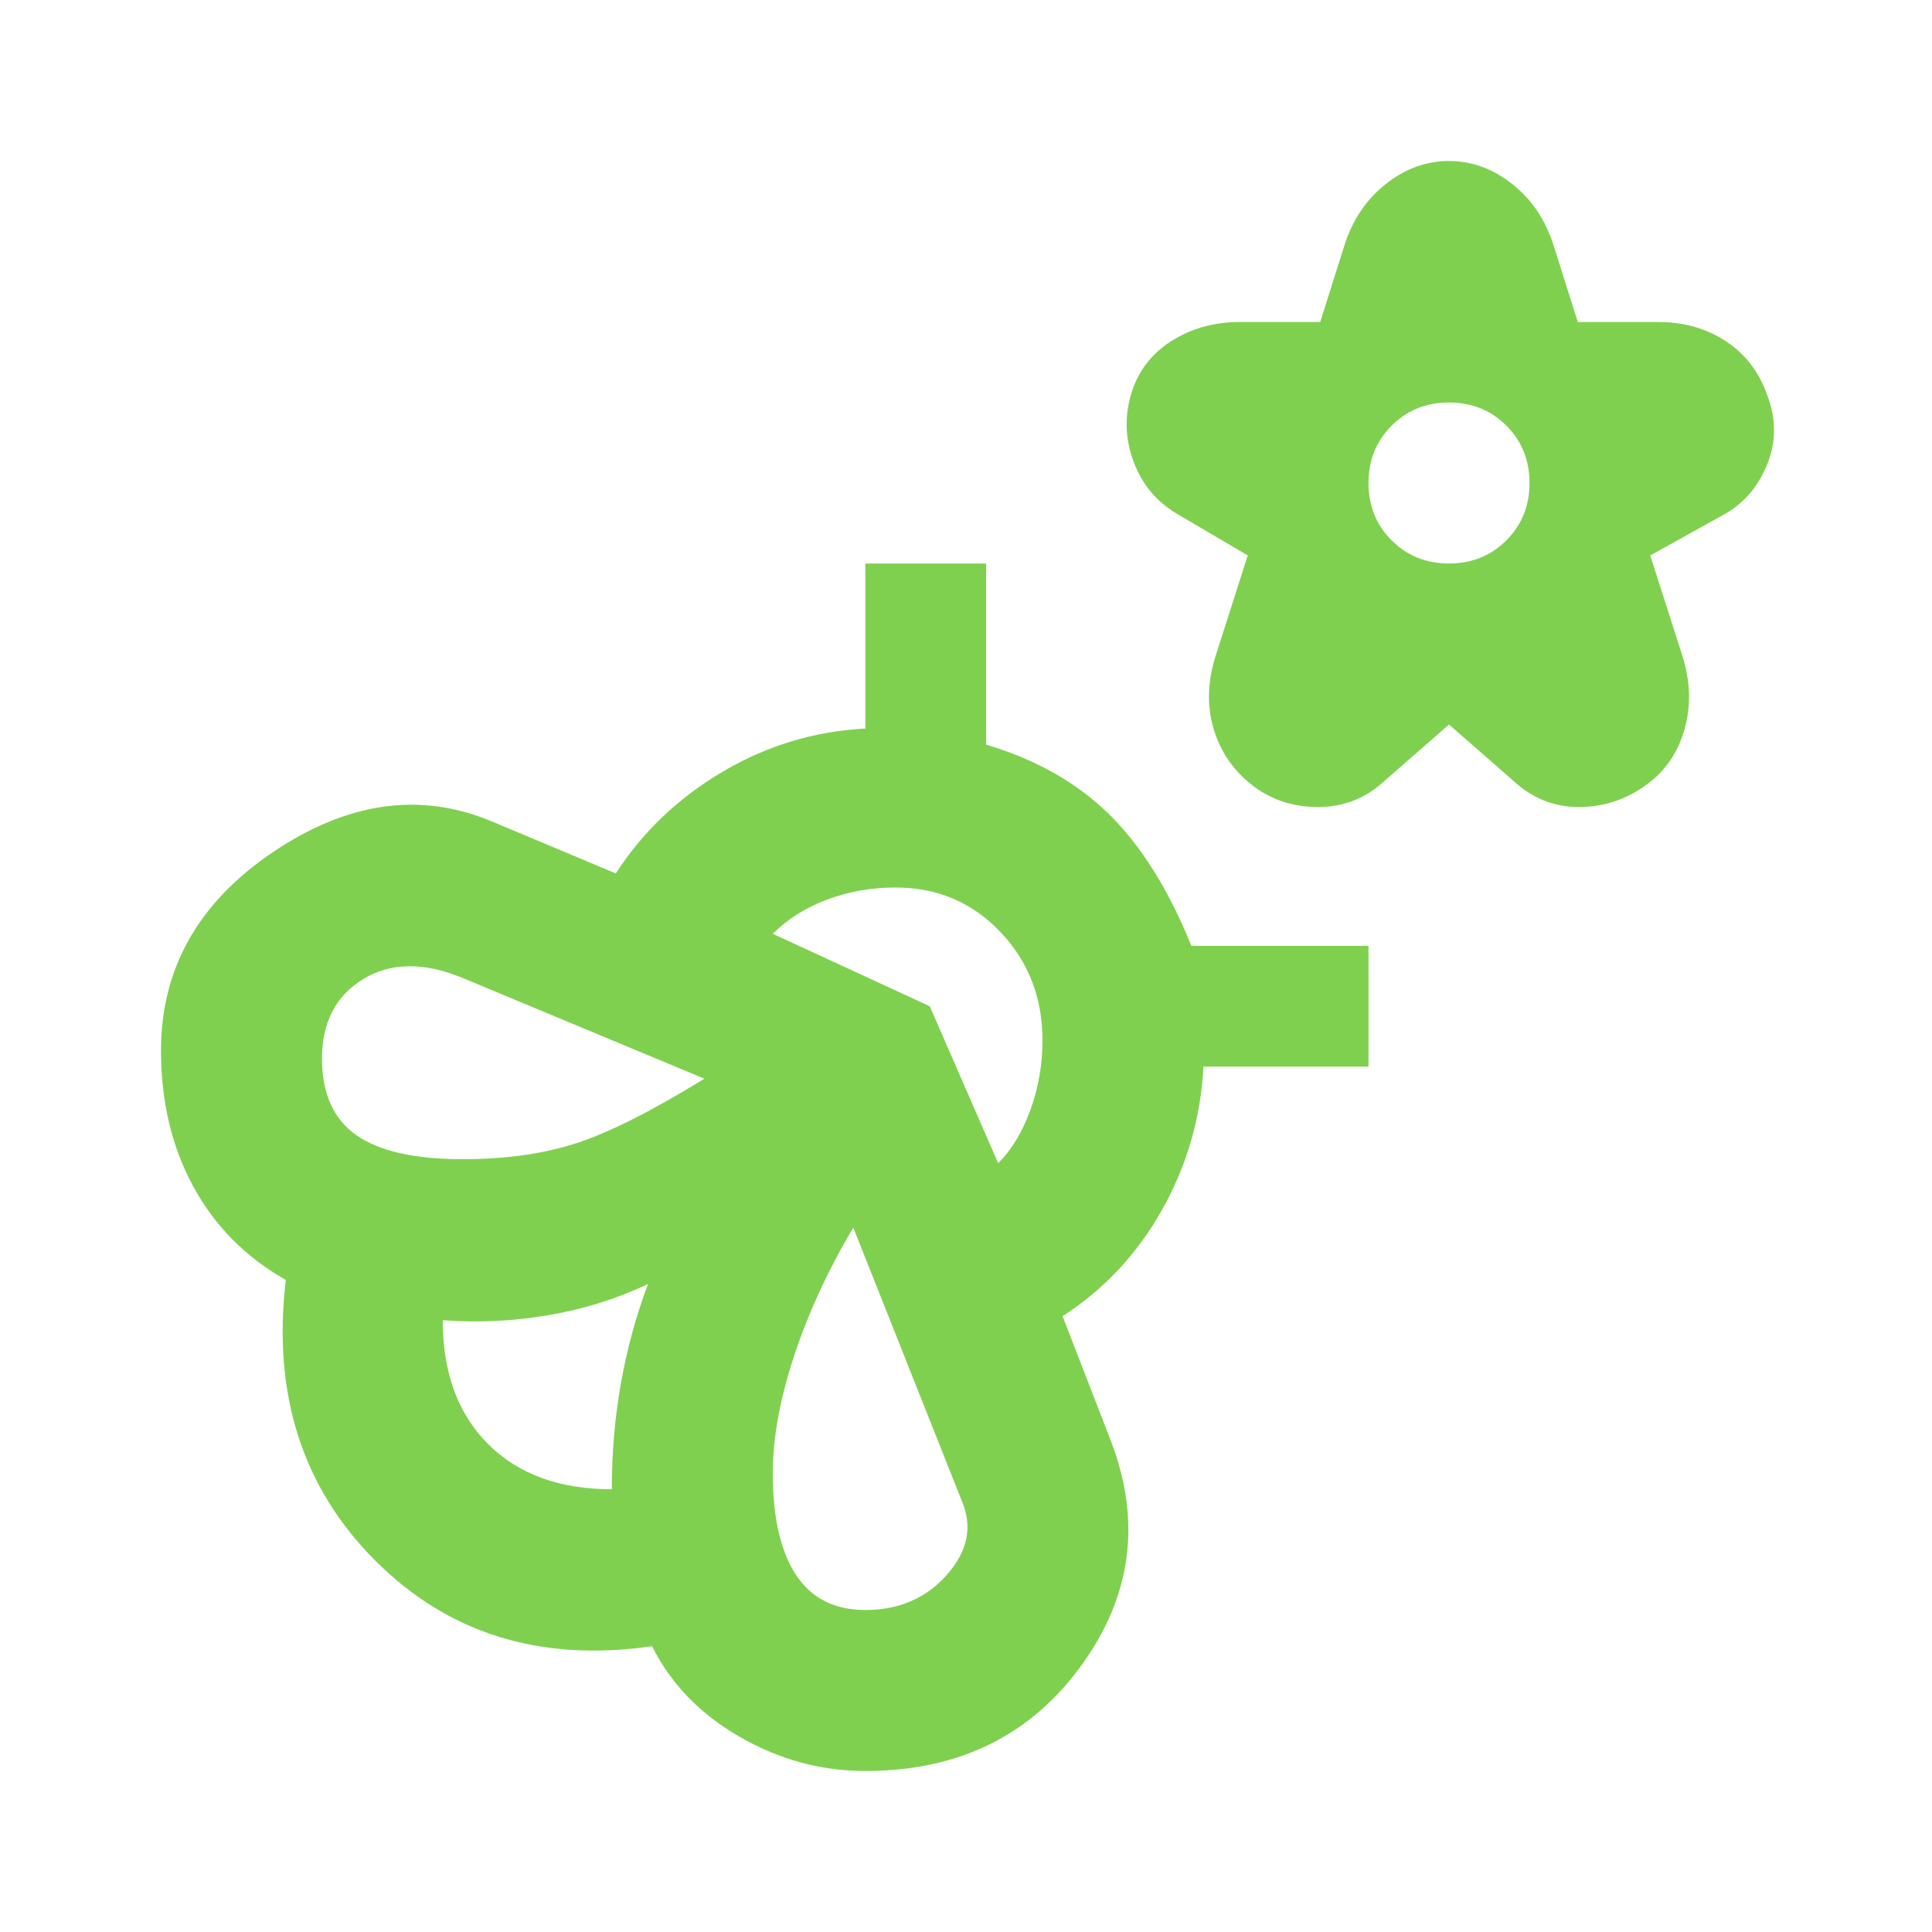
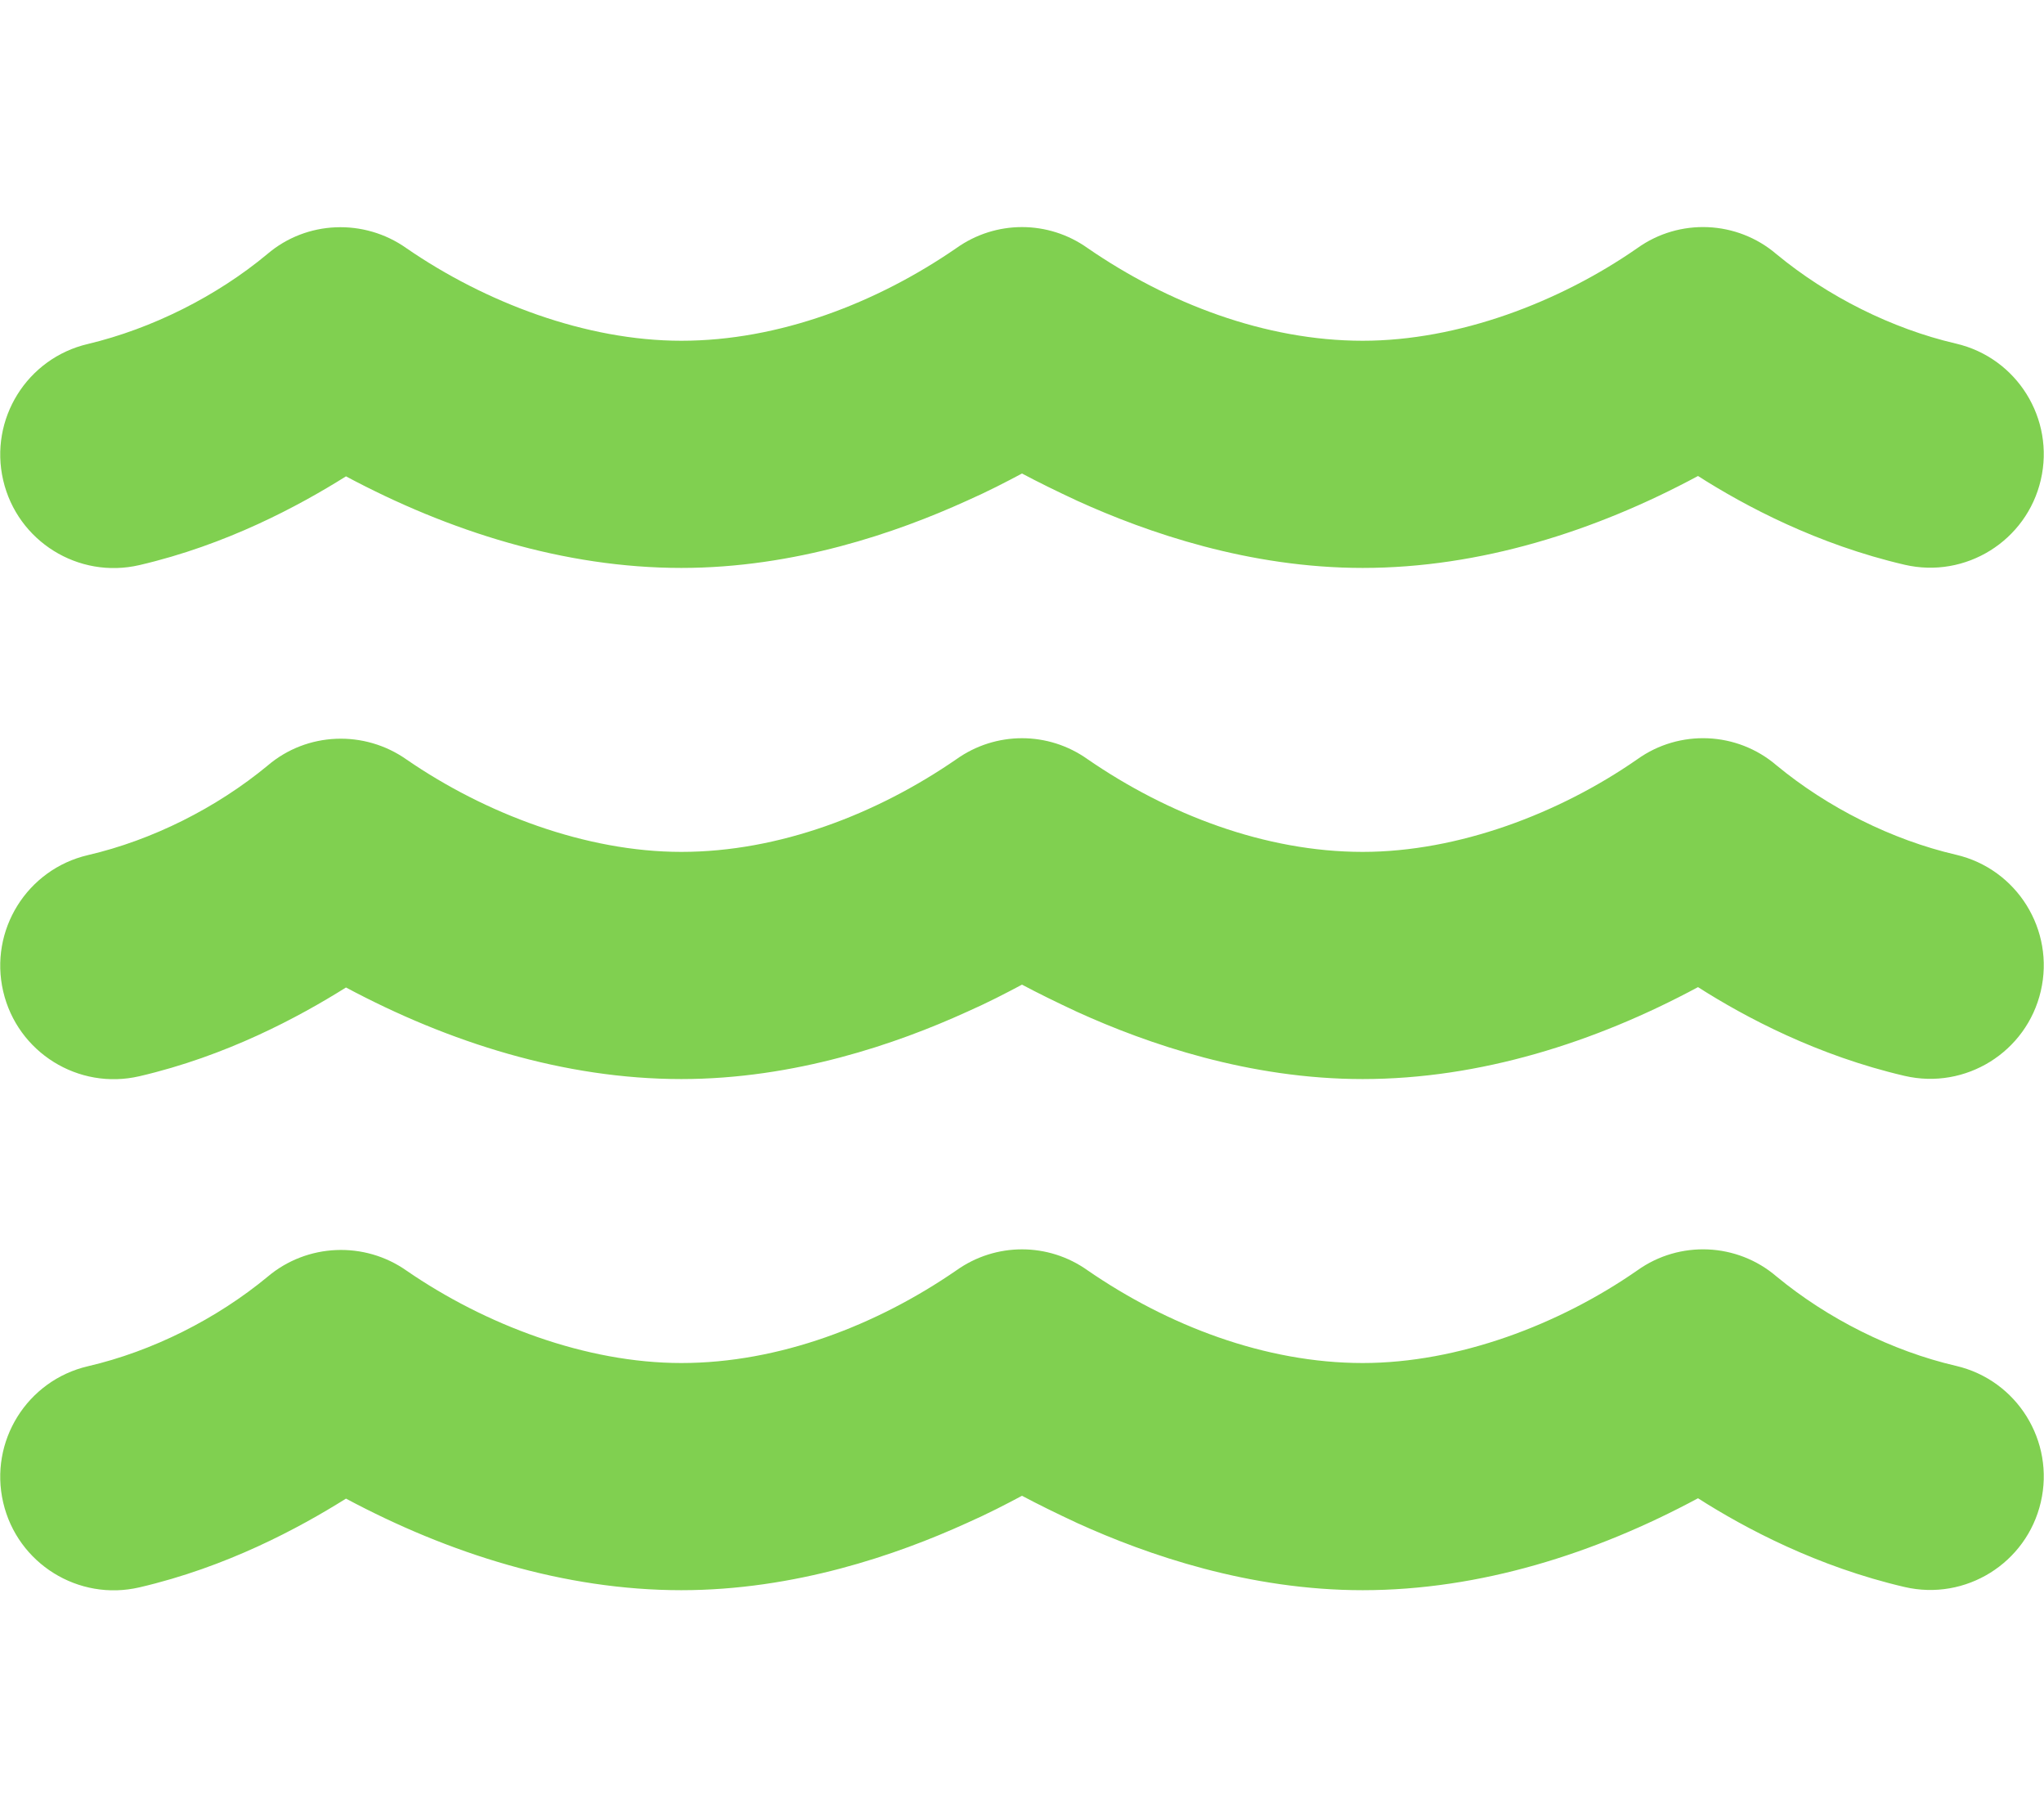
- <svg xmlns="http://www.w3.org/2000/svg" height="24" viewBox="0 -960 960 960" width="24" version="1.1" id="svg1">
-   <defs id="defs1" />
-   <path d="m 720,-600 -32,28 q -14,13 -33,13 -19,0 -33,-11 -14,-11 -19,-28 -5,-17 1,-36 l 16,-50 -34,-20 q -16,-9 -22.5,-26 -6.5,-17 -1.5,-34 5,-17 20,-26.5 15,-9.5 34,-9.5 h 40 l 12,-38 q 6,-19 20.5,-30.5 14.5,-11.5 31.5,-11.5 17,0 31.5,11.5 14.5,11.5 20.5,30.5 l 12,38 h 40 q 19,0 33.5,9.5 14.5,9.5 20.5,26.5 7,18 0,35 -7,17 -22,25 l -36,20 16,50 q 6,19 1,36.5 -5,17.5 -19,27.5 -15,11 -33.5,11 -18.5,0 -32.5,-13 z m 0,-80 q 17,0 28.5,-11.5 Q 760,-703 760,-720 760,-737 748.5,-748.5 737,-760 720,-760 q -17,0 -28.5,11.5 -11.5,11.5 -11.5,28.5 0,17 11.5,28.5 11.5,11.5 28.5,11.5 z m -168,436 q 23,60 -15,112 -38,52 -107,52 -33,0 -62.5,-17 Q 338,-114 324,-142 241,-130 186.5,-184.5 132,-239 142,-324 112,-341 96,-370.5 80,-400 80,-438 80,-499 135.5,-536.5 191,-574 244,-552 l 62,26 q 20,-31 53,-50.5 33,-19.5 71,-21.5 v -82 h 60 v 90 q 37,11 61,34.5 24,23.5 41,65.5 h 88 v 60 h -82 q -2,38 -20.5,71 -18.5,33 -49.5,53 z m -248,24 q 0,-27 4.5,-52.5 4.5,-25.5 13.5,-49.5 -23,11 -49.5,15.5 -26.5,4.5 -52.5,2.5 0,39 22.5,61.5 22.5,22.5 61.5,22.5 z m -74,-164 q 32,0 56.5,-8 24.5,-8 63.5,-32 l -120,-50 q -29,-12 -49.5,0.5 -20.5,12.5 -20.5,39.5 0,26 17,38 17,12 53,12 z m 200,224 q 25,0 40.5,-17.5 Q 486,-195 478,-214 l -54,-136 q -19,32 -29.5,64 -10.5,32 -10.5,58 0,33 11.5,50.5 11.5,17.5 34.5,17.5 z m 66,-222 q 10,-10 16,-26.5 6,-16.5 6,-34.5 0,-32 -21,-54 -21,-22 -52,-22 -18,0 -34,6 -16,6 -27,17 l 78,36 z m -174,60 z" id="path1" style="fill:#80d050;fill-opacity:1;stroke:none;stroke-opacity:1" />
+ <svg xmlns="http://www.w3.org/2000/svg" viewBox="0 0 576 512" fill="#80d050">
+   <path d="M269.5 69.9c11.1-7.9 25.9-7.9 37 0C329 85.4 356.5 96 384 96c26.9 0 55.4-10.8 77.4-26.1l0 0c11.9-8.5 28.1-7.8 39.2 1.7c14.4 11.9 32.5 21 50.6 25.2c17.2 4 27.9 21.2 23.9 38.4s-21.2 27.9-38.4 23.9c-24.5-5.7-44.9-16.5-58.2-25C449.5 149.7 417 160 384 160c-31.9 0-60.6-9.9-80.4-18.9c-5.8-2.7-11.1-5.3-15.6-7.7c-4.5 2.4-9.7 5.1-15.6 7.7c-19.8 9-48.5 18.9-80.4 18.9c-33 0-65.5-10.3-94.5-25.8c-13.4 8.4-33.7 19.3-58.2 25c-17.2 4-34.4-6.7-38.4-23.9s6.7-34.4 23.9-38.4C42.8 92.6 61 83.5 75.3 71.6c11.1-9.5 27.3-10.1 39.2-1.7l0 0C136.7 85.2 165.1 96 192 96c27.5 0 55-10.6 77.5-26.1zm37 288C329 373.4 356.5 384 384 384c26.9 0 55.4-10.8 77.4-26.1l0 0c11.9-8.5 28.1-7.8 39.2 1.7c14.4 11.9 32.5 21 50.6 25.2c17.2 4 27.9 21.2 23.9 38.4s-21.2 27.9-38.4 23.9c-24.5-5.7-44.9-16.5-58.2-25C449.5 437.7 417 448 384 448c-31.9 0-60.6-9.9-80.4-18.9c-5.8-2.7-11.1-5.3-15.6-7.7c-4.5 2.4-9.7 5.1-15.6 7.7c-19.8 9-48.5 18.9-80.4 18.9c-33 0-65.5-10.3-94.5-25.8c-13.4 8.4-33.7 19.3-58.2 25c-17.2 4-34.4-6.7-38.4-23.9s6.7-34.4 23.9-38.4c18.1-4.2 36.2-13.3 50.6-25.2c11.1-9.4 27.3-10.1 39.2-1.7l0 0C136.7 373.2 165.1 384 192 384c27.5 0 55-10.6 77.5-26.1c11.1-7.9 25.9-7.9 37 0zm0-144C329 229.4 356.5 240 384 240c26.9 0 55.4-10.8 77.4-26.1l0 0c11.9-8.5 28.1-7.8 39.2 1.7c14.4 11.9 32.5 21 50.6 25.2c17.2 4 27.9 21.2 23.9 38.4s-21.2 27.9-38.4 23.9c-24.5-5.7-44.9-16.5-58.2-25C449.5 293.7 417 304 384 304c-31.9 0-60.6-9.9-80.4-18.9c-5.8-2.7-11.1-5.3-15.6-7.7c-4.5 2.4-9.7 5.1-15.6 7.7c-19.8 9-48.5 18.9-80.4 18.9c-33 0-65.5-10.3-94.5-25.8c-13.4 8.4-33.7 19.3-58.2 25c-17.2 4-34.4-6.7-38.4-23.9s6.7-34.4 23.9-38.4c18.1-4.2 36.2-13.3 50.6-25.2c11.1-9.5 27.3-10.1 39.2-1.7l0 0C136.7 229.2 165.1 240 192 240c27.5 0 55-10.6 77.5-26.1c11.1-7.9 25.9-7.9 37 0z" />
</svg>
